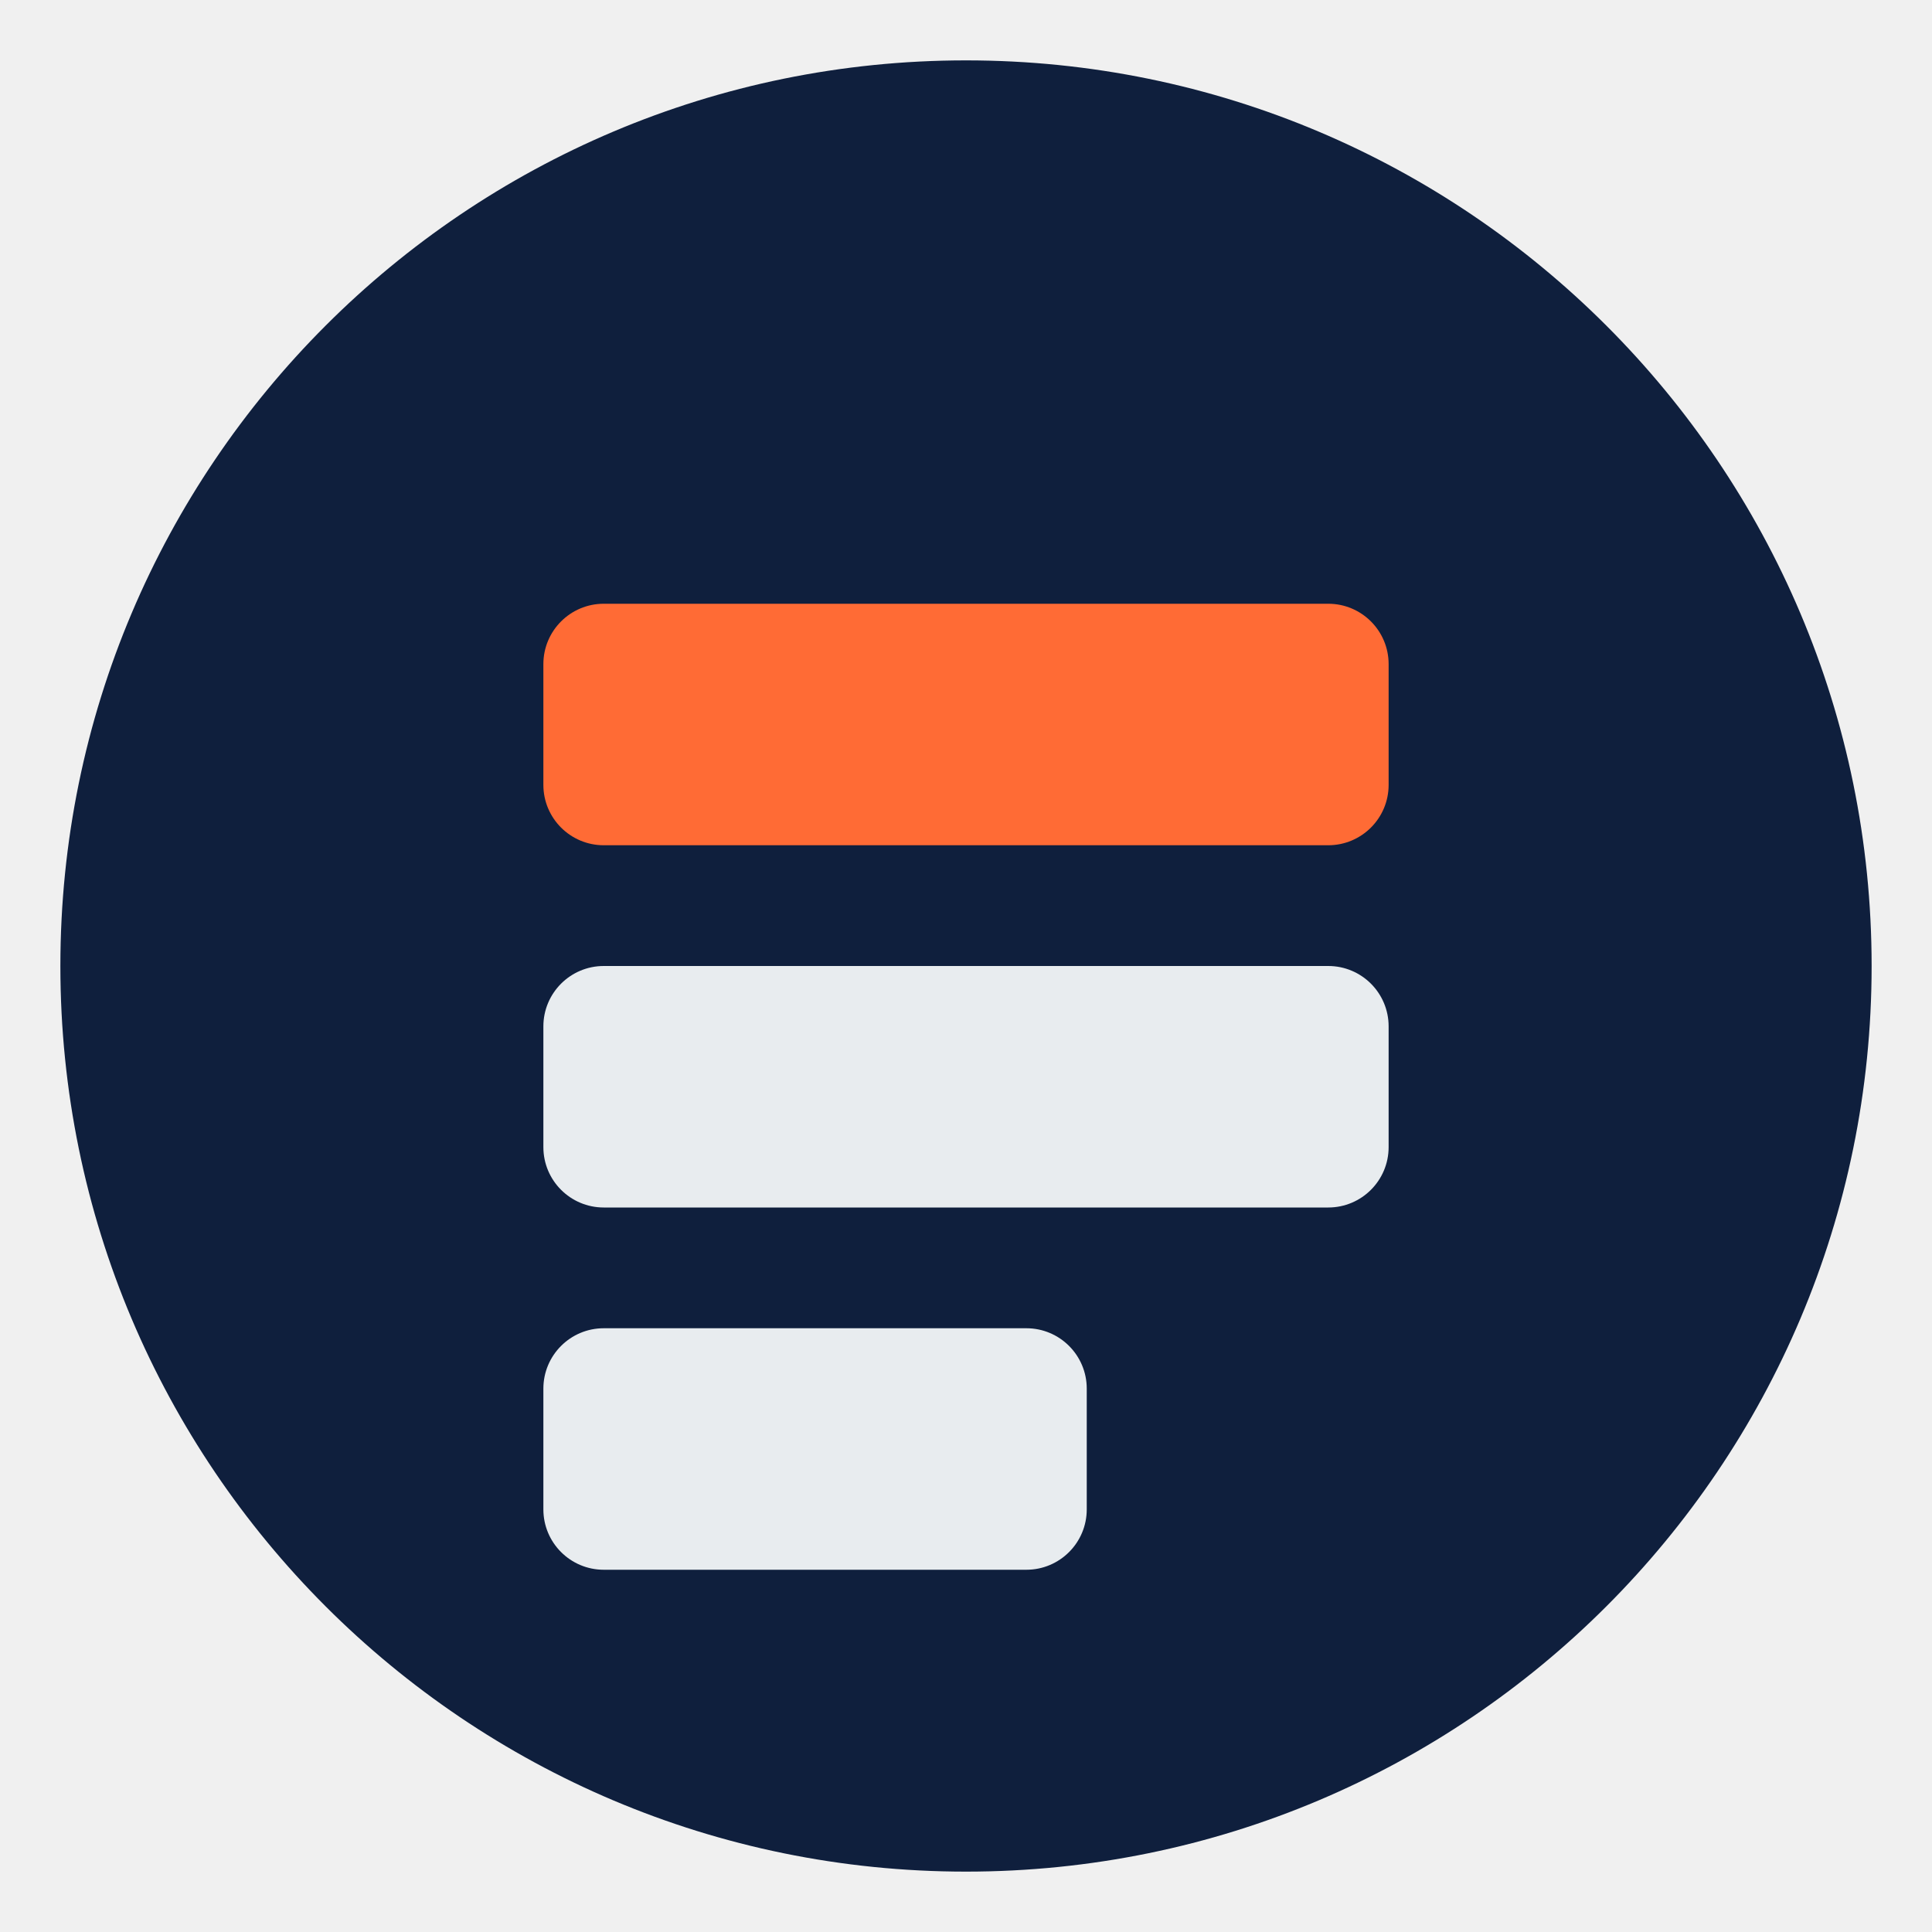
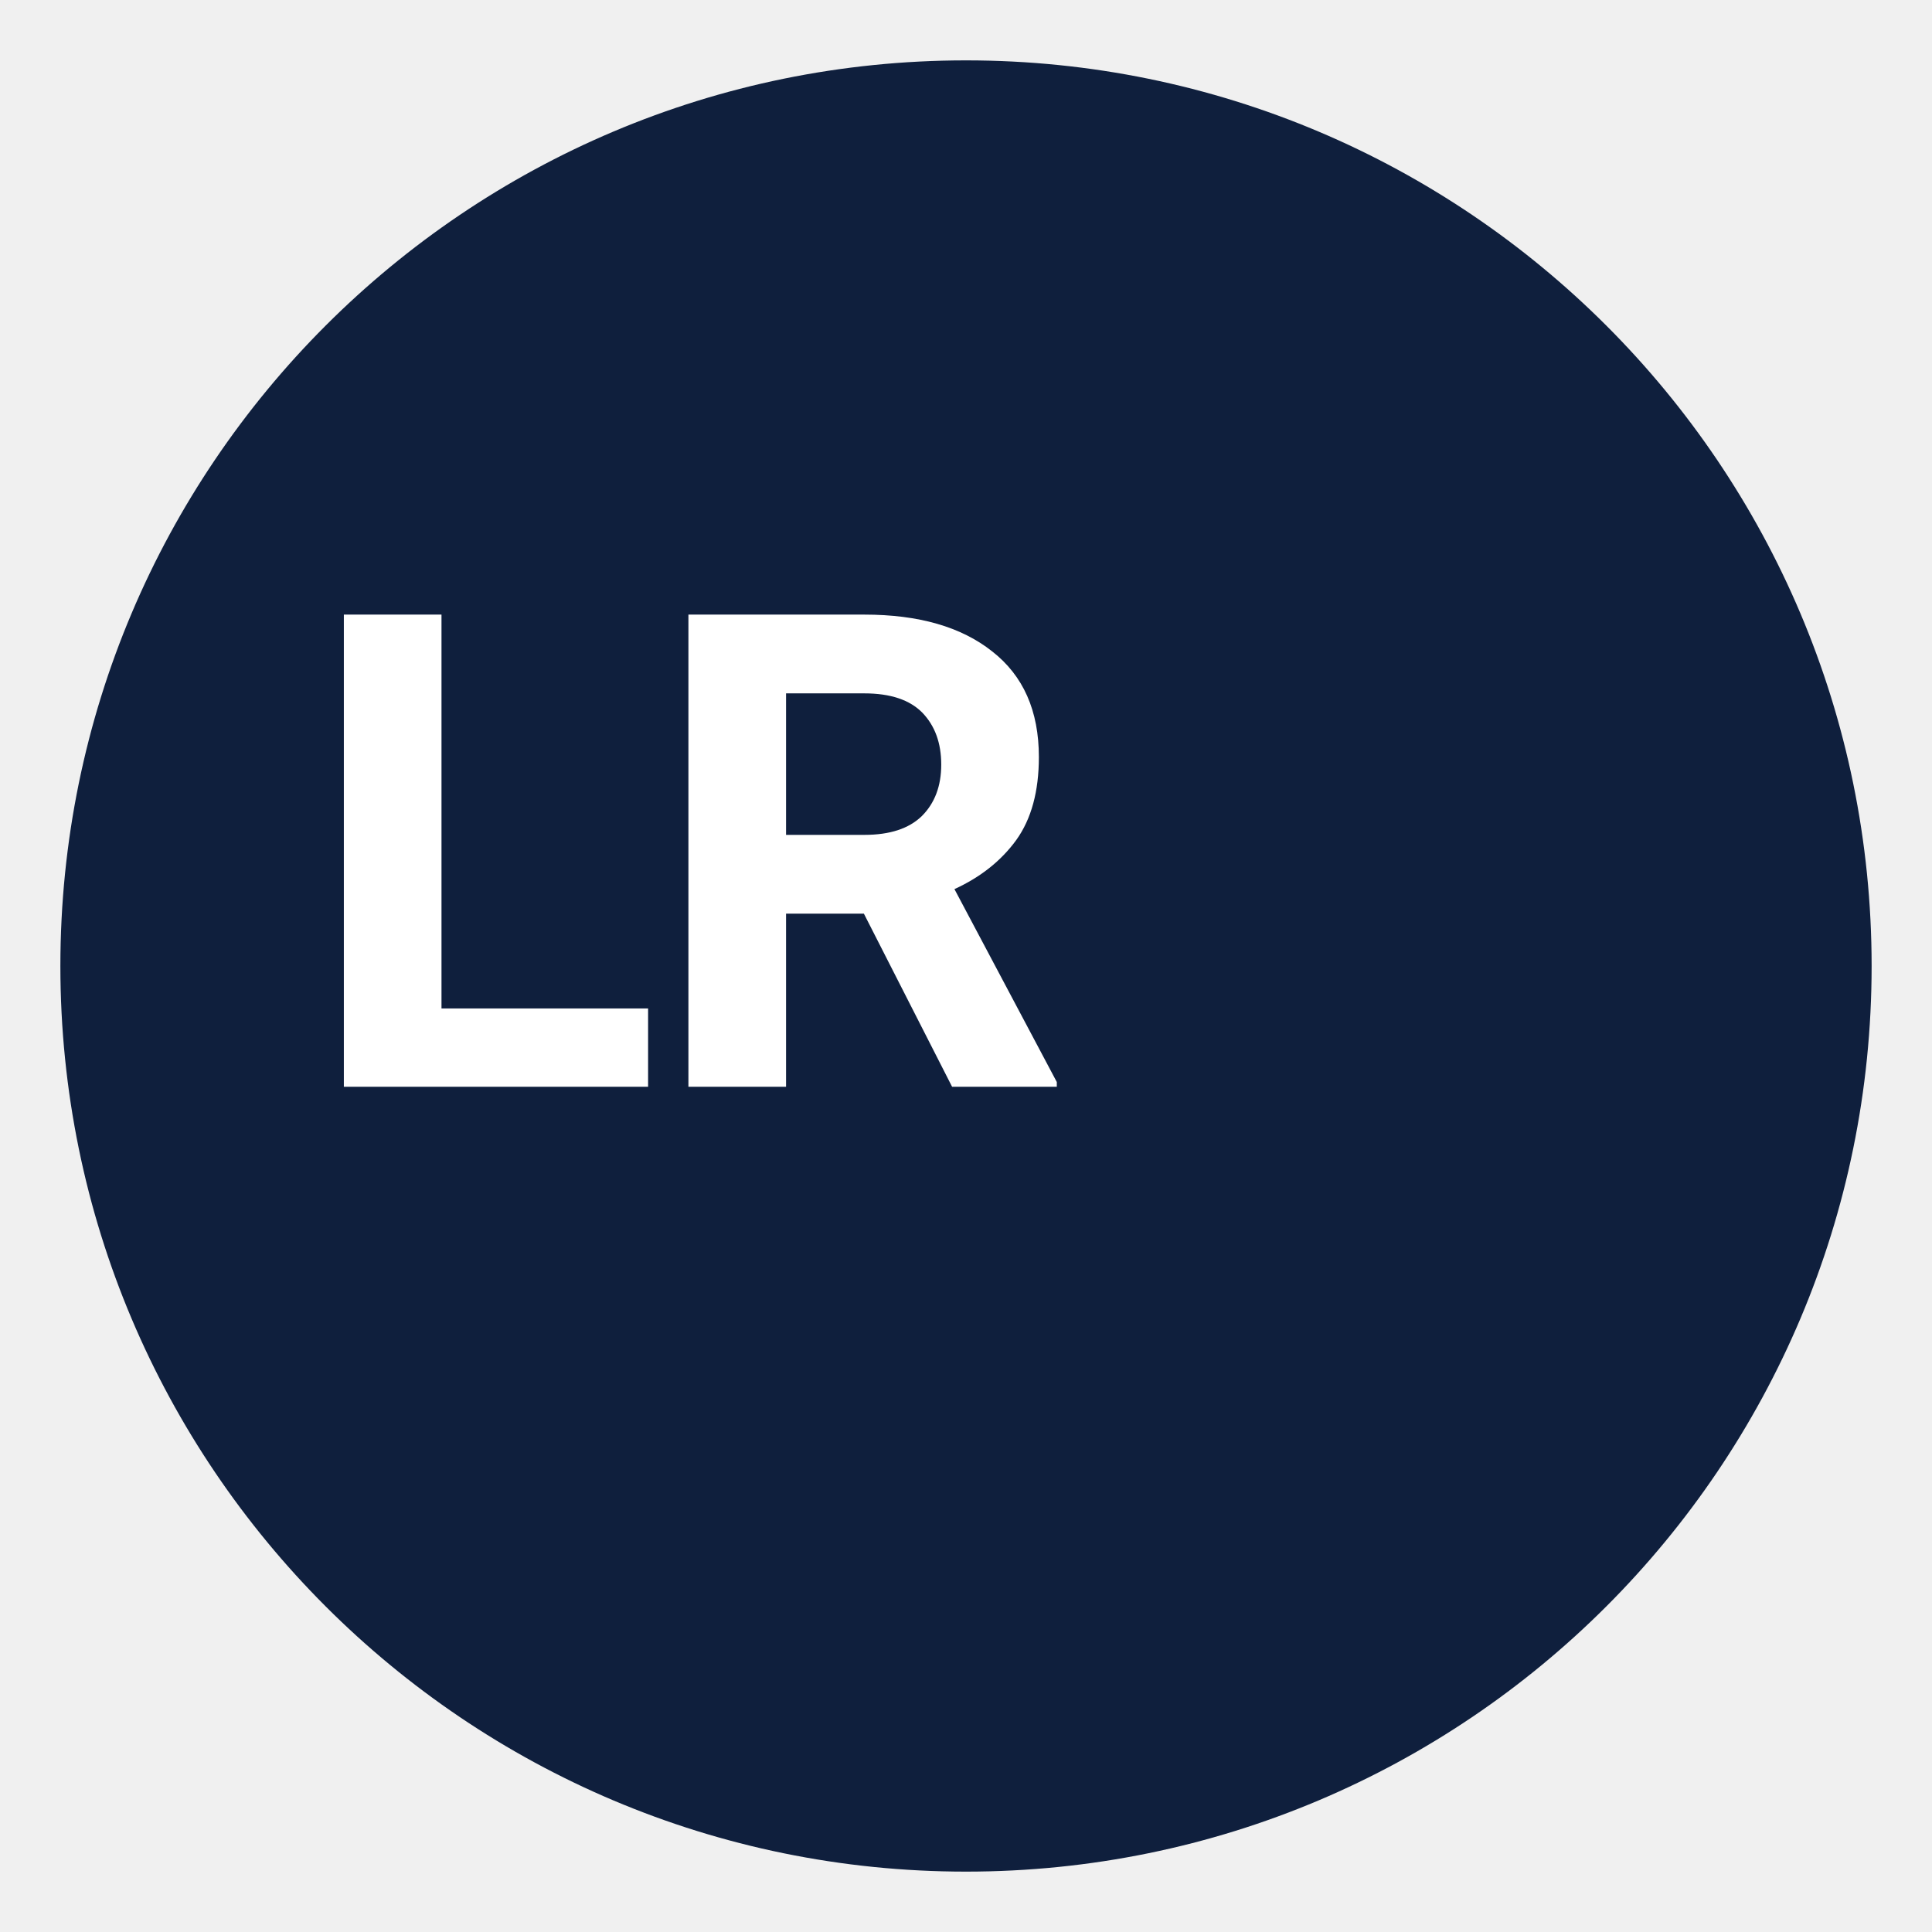
<svg xmlns="http://www.w3.org/2000/svg" viewBox="0 0 64 64">
  <defs>
-     <style>.navy{fill:#0F1F3D;}.accent{fill:#FF6B35;}</style>
+     <style>
+       .navy { fill: #0F1F3D; }
+       .white { fill: #FFFFFF; }
+     </style>
  </defs>
  <circle cx="32" cy="32" r="30" class="navy" />
-   <rect x="18" y="20" width="28" height="8" rx="2" class="accent" />
-   <rect x="18" y="32" width="28" height="8" rx="2" fill="#E8ECEF" />
-   <rect x="18" y="44" width="18" height="8" rx="2" fill="#E8ECEF" />
+   <text x="10" y="36" font-family="Roboto, Arial, Helvetica, sans-serif" font-size="22" font-weight="700" letter-spacing="-0.5" class="white">LR</text>
</svg>
